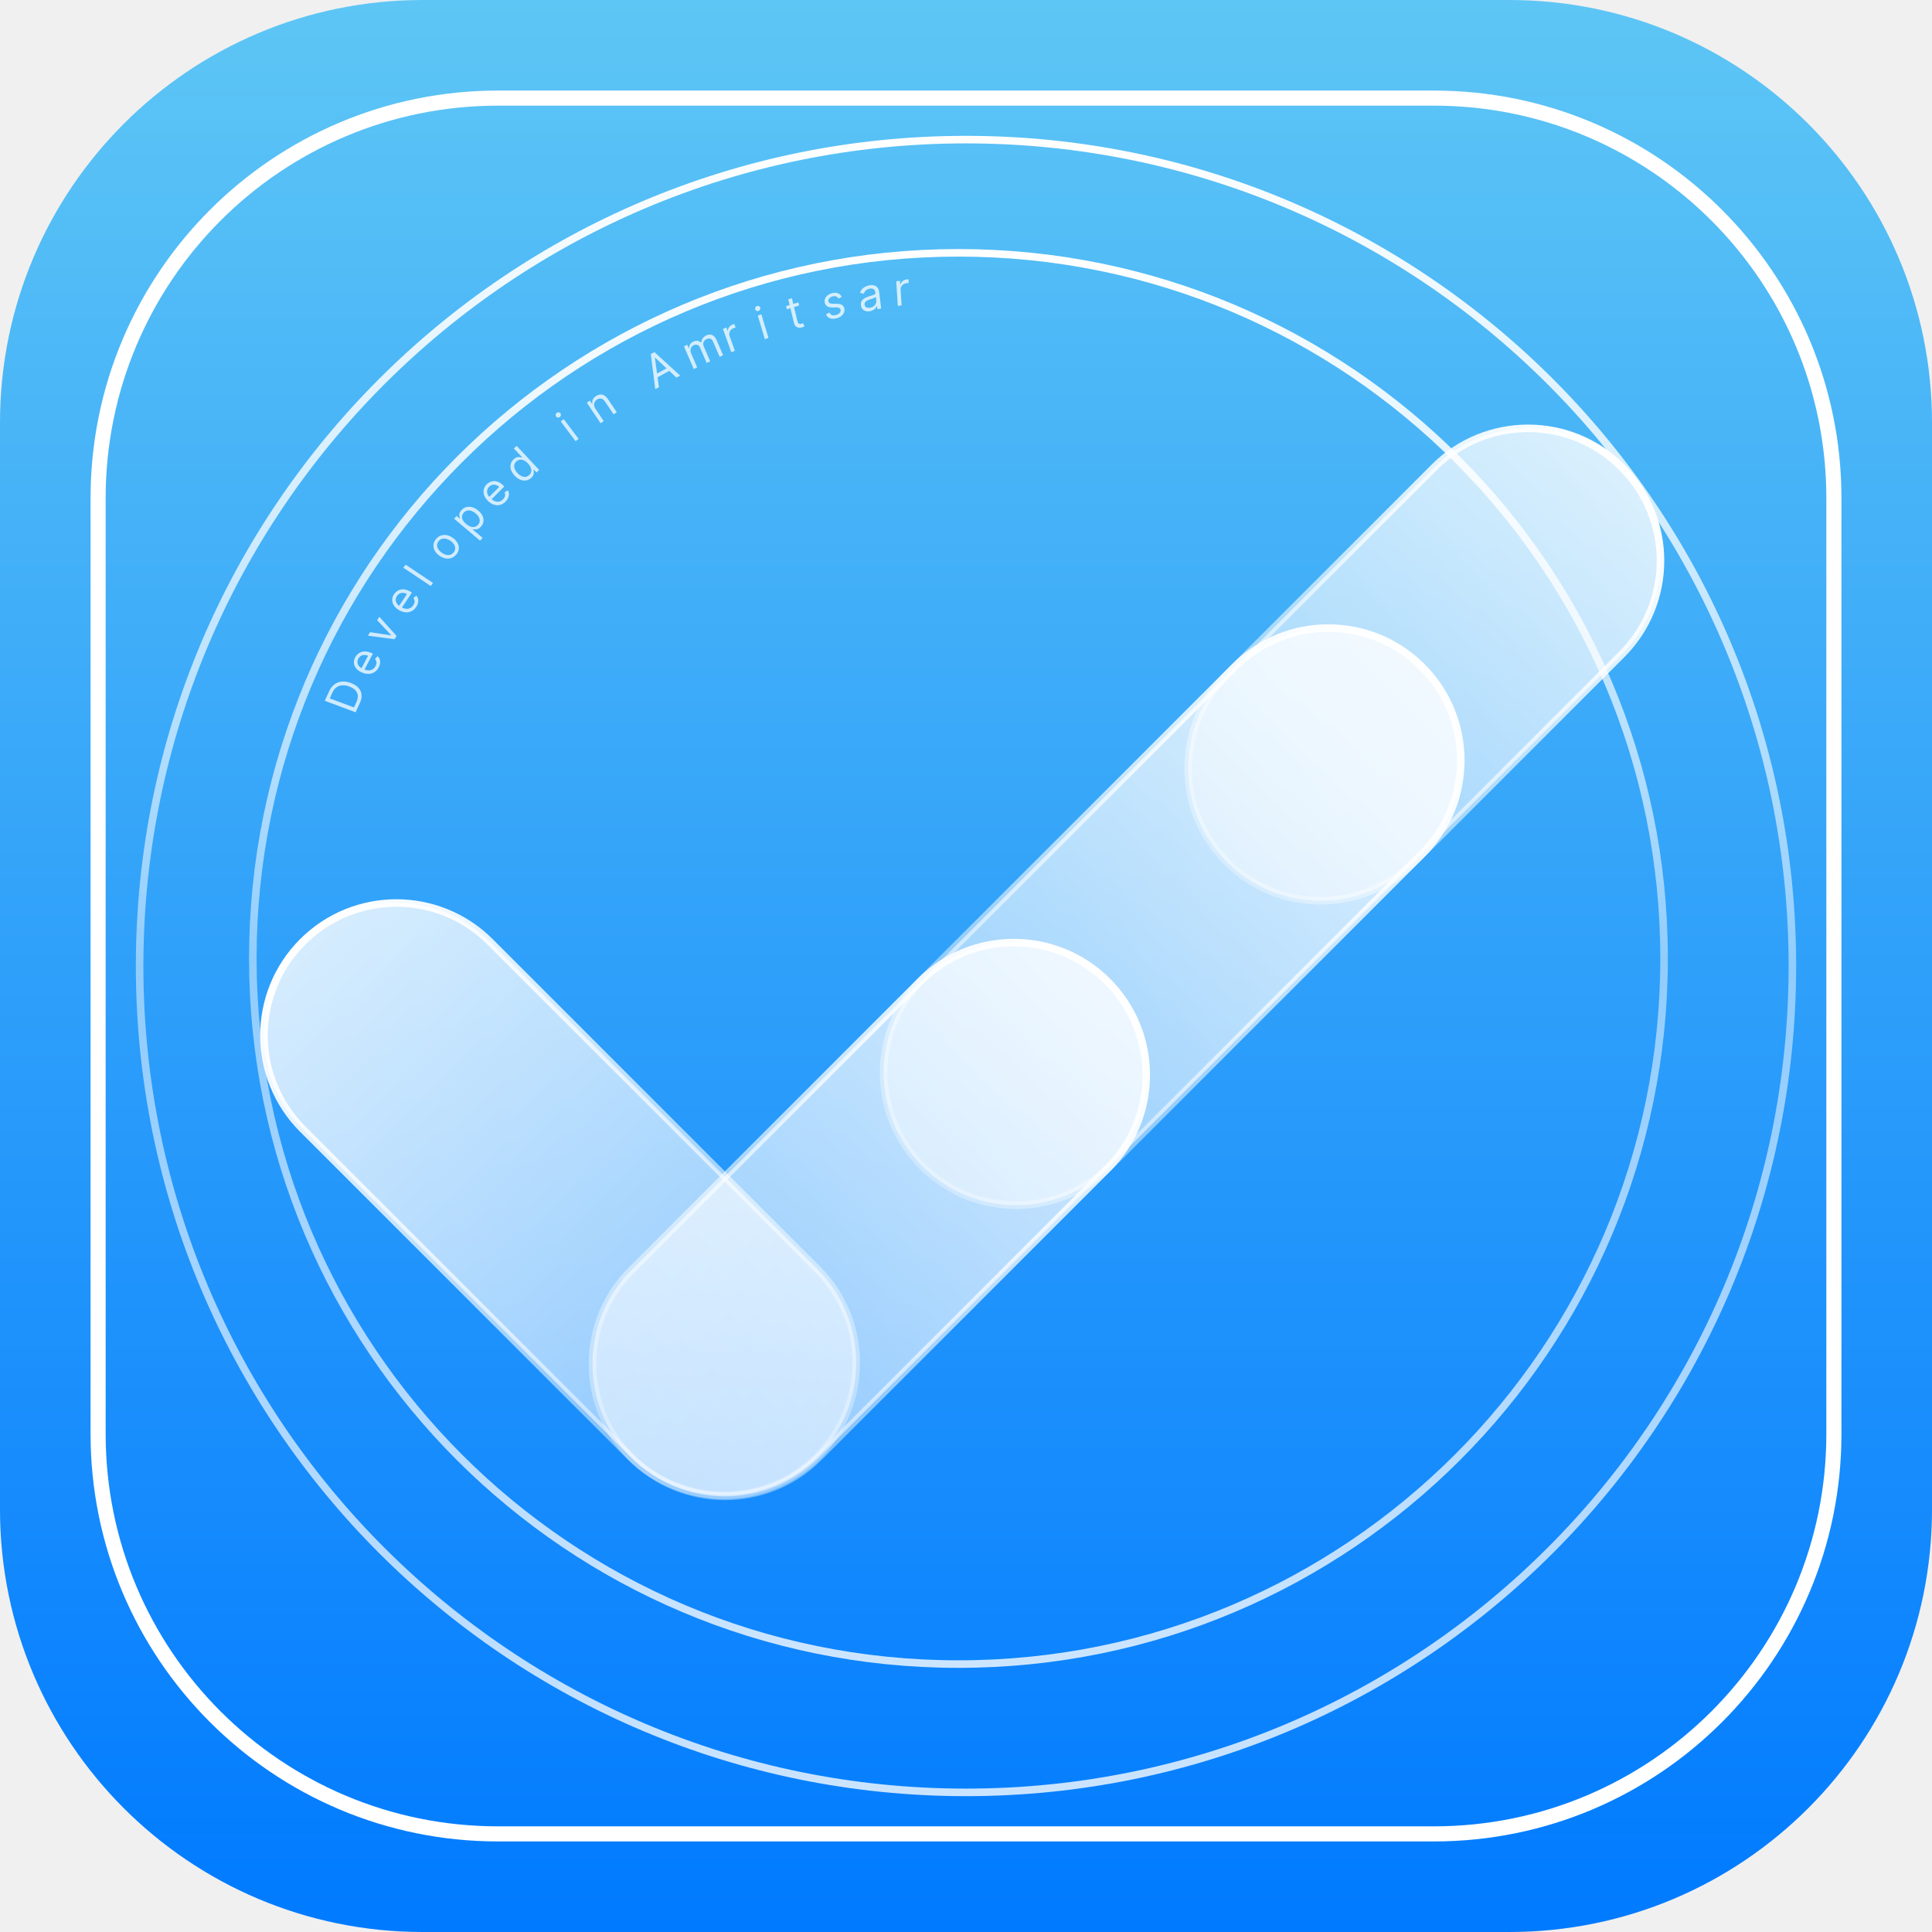
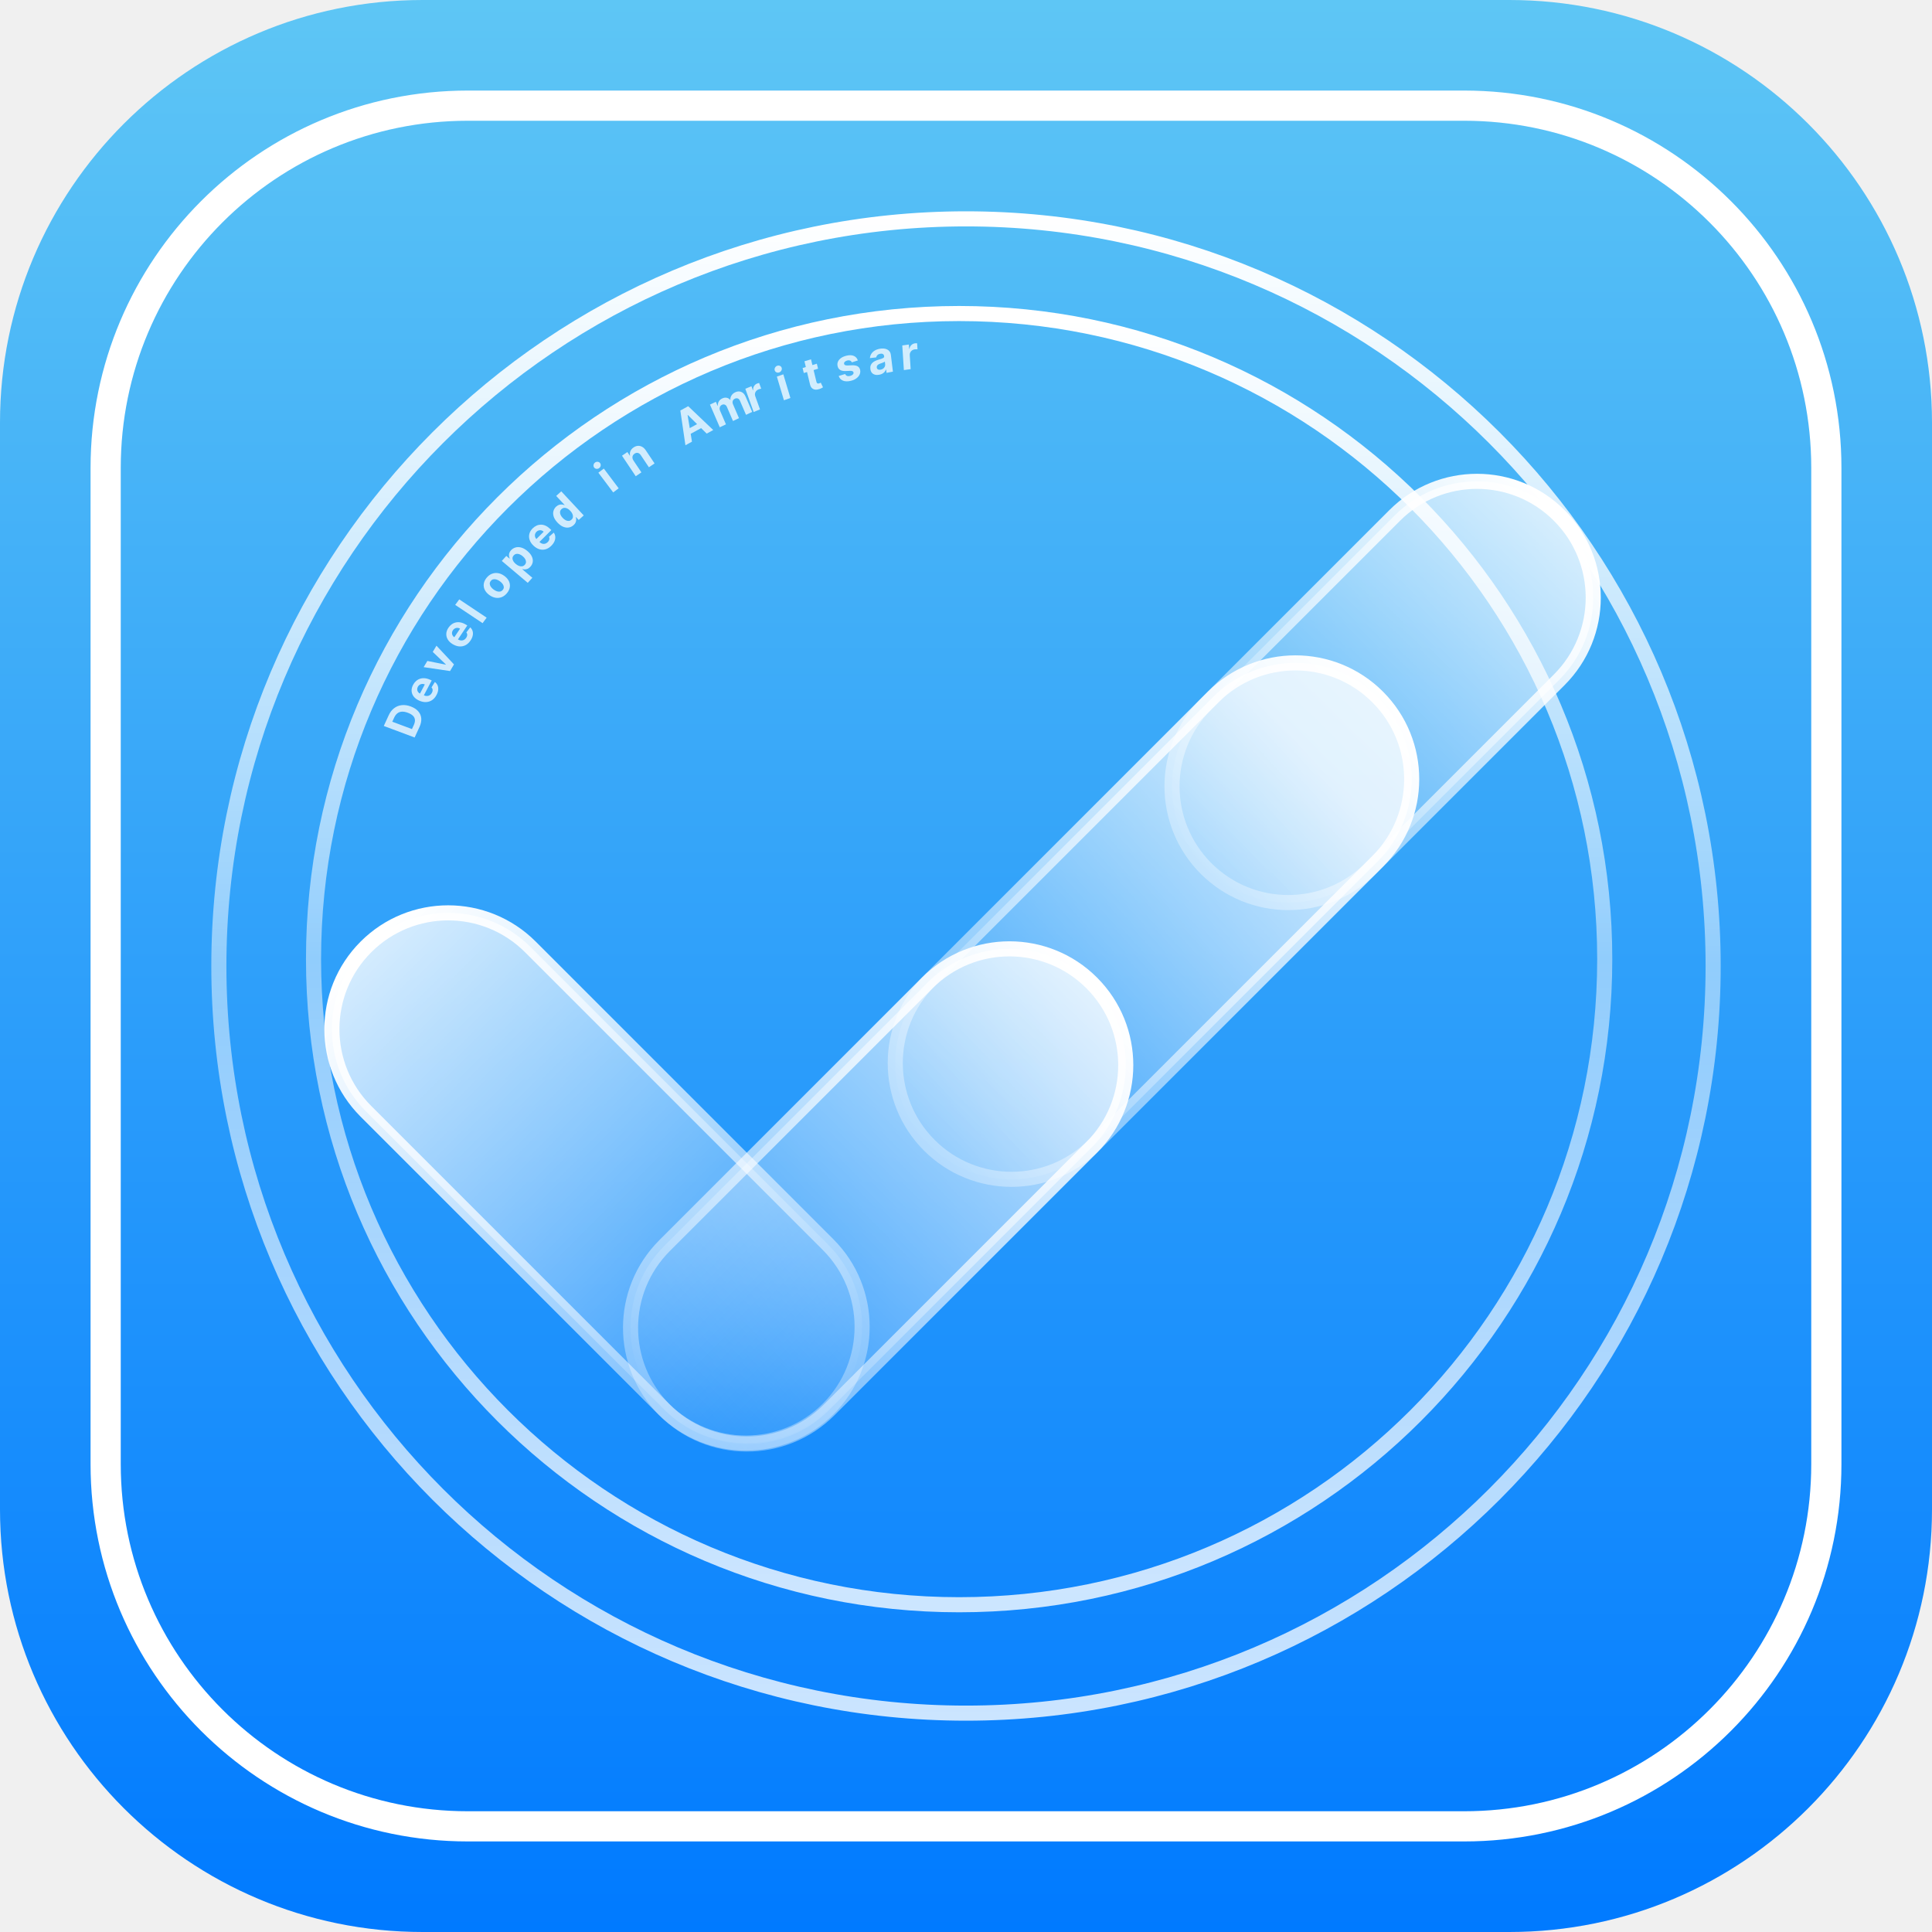
<svg xmlns="http://www.w3.org/2000/svg" width="128" height="128" viewBox="0 0 128 128" fill="none">
  <rect width="128" height="128" rx="28" fill="url(#paint0_linear_109_15)" />
-   <rect x="6.5" y="6.5" width="115" height="115" rx="26.5" stroke="white" />
-   <circle cx="64" cy="64" r="54.75" stroke="url(#paint1_linear_109_15)" stroke-width="0.5" />
-   <circle cx="63.5" cy="63.5" r="46.75" stroke="url(#paint2_linear_109_15)" stroke-width="0.5" />
-   <path d="M23.841 46.58L23.56 47.191L21.516 46.428L21.81 45.789C21.898 45.596 22.015 45.447 22.159 45.341C22.303 45.234 22.468 45.173 22.654 45.157C22.839 45.141 23.038 45.172 23.249 45.251C23.462 45.331 23.628 45.436 23.748 45.567C23.868 45.698 23.936 45.849 23.954 46.02C23.971 46.192 23.934 46.378 23.841 46.58ZM23.451 46.869L23.614 46.513C23.69 46.349 23.72 46.201 23.704 46.069C23.688 45.937 23.632 45.822 23.536 45.724C23.44 45.626 23.309 45.546 23.142 45.484C22.977 45.422 22.823 45.395 22.68 45.403C22.537 45.41 22.409 45.454 22.297 45.534C22.185 45.614 22.093 45.731 22.022 45.886L21.846 46.27L23.451 46.869Z" fill="white" fill-opacity="0.75" />
-   <path d="M25.09 44.217C25.016 44.356 24.921 44.462 24.804 44.535C24.686 44.607 24.556 44.645 24.412 44.648C24.268 44.651 24.119 44.618 23.966 44.55C23.813 44.482 23.693 44.395 23.604 44.289C23.516 44.182 23.464 44.065 23.45 43.939C23.436 43.811 23.463 43.682 23.532 43.552C23.572 43.476 23.625 43.408 23.689 43.346C23.754 43.284 23.832 43.236 23.922 43.202C24.012 43.167 24.114 43.153 24.228 43.16C24.342 43.166 24.469 43.201 24.609 43.263L24.706 43.306L24.116 44.421L23.918 44.333L24.388 43.444C24.303 43.406 24.22 43.389 24.136 43.392C24.053 43.395 23.977 43.417 23.907 43.46C23.837 43.502 23.781 43.563 23.739 43.644C23.692 43.732 23.674 43.819 23.685 43.904C23.696 43.988 23.729 44.063 23.782 44.13C23.836 44.196 23.904 44.248 23.987 44.284L24.119 44.343C24.232 44.394 24.337 44.417 24.436 44.414C24.534 44.411 24.622 44.384 24.698 44.335C24.774 44.285 24.836 44.215 24.884 44.125C24.915 44.067 24.934 44.01 24.942 43.956C24.95 43.9 24.945 43.847 24.929 43.798C24.913 43.748 24.883 43.702 24.841 43.66L25.017 43.472C25.08 43.529 25.127 43.596 25.155 43.675C25.184 43.753 25.193 43.839 25.183 43.931C25.173 44.024 25.142 44.119 25.09 44.217Z" fill="white" fill-opacity="0.75" />
-   <path d="M25.129 40.86L26.273 42.129L26.142 42.349L24.378 42.118L24.517 41.884L25.908 42.094L25.916 42.079L24.989 41.094L25.129 40.86Z" fill="white" fill-opacity="0.75" />
-   <path d="M27.575 40.211C27.487 40.342 27.381 40.437 27.258 40.497C27.134 40.556 27.001 40.579 26.858 40.566C26.716 40.553 26.572 40.503 26.428 40.418C26.284 40.332 26.174 40.232 26.097 40.116C26.021 39.999 25.983 39.877 25.982 39.749C25.982 39.62 26.022 39.494 26.104 39.371C26.152 39.3 26.211 39.238 26.282 39.183C26.352 39.128 26.434 39.089 26.527 39.065C26.619 39.041 26.722 39.038 26.834 39.057C26.946 39.077 27.068 39.126 27.2 39.203L27.291 39.258L26.59 40.306L26.403 40.195L26.962 39.359C26.883 39.312 26.801 39.286 26.719 39.28C26.636 39.273 26.558 39.287 26.484 39.322C26.411 39.356 26.349 39.411 26.299 39.486C26.243 39.569 26.216 39.654 26.218 39.74C26.22 39.825 26.244 39.904 26.29 39.977C26.337 40.049 26.398 40.109 26.476 40.154L26.601 40.228C26.707 40.291 26.809 40.327 26.907 40.335C27.004 40.343 27.094 40.326 27.175 40.285C27.255 40.243 27.324 40.181 27.38 40.096C27.417 40.041 27.442 39.987 27.456 39.933C27.47 39.879 27.471 39.825 27.46 39.774C27.449 39.722 27.425 39.673 27.388 39.626L27.582 39.459C27.638 39.522 27.677 39.595 27.697 39.677C27.717 39.758 27.717 39.845 27.697 39.936C27.677 40.027 27.636 40.119 27.575 40.211Z" fill="white" fill-opacity="0.75" />
-   <path d="M26.873 37.411L28.688 38.622L28.538 38.824L26.723 37.613L26.873 37.411Z" fill="white" fill-opacity="0.75" />
-   <path d="M30.235 36.733C30.141 36.848 30.031 36.927 29.904 36.971C29.778 37.015 29.644 37.023 29.504 36.996C29.363 36.968 29.226 36.903 29.09 36.802C28.954 36.7 28.854 36.587 28.791 36.463C28.729 36.338 28.705 36.212 28.719 36.084C28.733 35.956 28.787 35.834 28.88 35.72C28.974 35.605 29.084 35.526 29.21 35.482C29.337 35.438 29.471 35.43 29.611 35.459C29.753 35.486 29.892 35.551 30.028 35.653C30.163 35.755 30.262 35.867 30.324 35.992C30.386 36.115 30.41 36.241 30.395 36.37C30.382 36.498 30.328 36.619 30.235 36.733ZM30.054 36.598C30.125 36.511 30.16 36.422 30.16 36.332C30.16 36.241 30.133 36.154 30.08 36.071C30.027 35.988 29.957 35.914 29.869 35.848C29.782 35.783 29.689 35.735 29.591 35.705C29.494 35.676 29.399 35.672 29.306 35.693C29.214 35.714 29.132 35.768 29.061 35.855C28.99 35.942 28.955 36.031 28.956 36.122C28.957 36.213 28.984 36.3 29.037 36.384C29.091 36.467 29.162 36.542 29.249 36.607C29.337 36.673 29.429 36.72 29.526 36.749C29.623 36.779 29.718 36.782 29.809 36.761C29.901 36.739 29.983 36.685 30.054 36.598Z" fill="white" fill-opacity="0.75" />
-   <path d="M31.806 35.82L30.087 34.369L30.25 34.188L30.449 34.356L30.469 34.334C30.46 34.302 30.449 34.26 30.437 34.207C30.426 34.154 30.427 34.093 30.442 34.024C30.457 33.955 30.5 33.881 30.571 33.802C30.664 33.7 30.772 33.632 30.895 33.598C31.018 33.565 31.148 33.567 31.284 33.605C31.42 33.643 31.554 33.717 31.685 33.828C31.817 33.94 31.912 34.059 31.97 34.184C32.027 34.31 32.047 34.434 32.03 34.556C32.013 34.678 31.958 34.789 31.867 34.89C31.796 34.968 31.727 35.02 31.657 35.044C31.588 35.068 31.525 35.078 31.468 35.074C31.41 35.07 31.364 35.066 31.328 35.06L31.314 35.076L31.975 35.634L31.806 35.82ZM30.878 34.713C30.973 34.793 31.068 34.85 31.165 34.884C31.261 34.918 31.352 34.926 31.44 34.909C31.526 34.891 31.604 34.845 31.671 34.77C31.742 34.692 31.779 34.609 31.784 34.521C31.789 34.432 31.767 34.344 31.719 34.257C31.671 34.169 31.602 34.087 31.513 34.012C31.425 33.938 31.334 33.884 31.24 33.85C31.145 33.816 31.053 33.808 30.965 33.826C30.876 33.843 30.795 33.891 30.724 33.97C30.655 34.046 30.617 34.126 30.61 34.211C30.603 34.296 30.622 34.381 30.669 34.467C30.715 34.552 30.785 34.635 30.878 34.713Z" fill="white" fill-opacity="0.75" />
-   <path d="M33.489 33.237C33.378 33.348 33.256 33.42 33.125 33.453C32.993 33.485 32.861 33.48 32.726 33.437C32.591 33.392 32.463 33.313 32.341 33.197C32.22 33.082 32.134 32.958 32.085 32.827C32.036 32.695 32.024 32.565 32.05 32.438C32.076 32.31 32.141 32.193 32.245 32.089C32.306 32.029 32.376 31.979 32.455 31.94C32.534 31.901 32.621 31.879 32.716 31.875C32.81 31.87 32.909 31.89 33.013 31.933C33.118 31.976 33.225 32.051 33.336 32.156L33.413 32.229L32.52 33.121L32.363 32.971L33.075 32.26C33.008 32.197 32.935 32.153 32.856 32.129C32.778 32.105 32.7 32.102 32.622 32.121C32.544 32.139 32.473 32.18 32.409 32.245C32.338 32.315 32.295 32.394 32.279 32.48C32.263 32.565 32.27 32.648 32.3 32.73C32.329 32.812 32.377 32.884 32.442 32.946L32.547 33.046C32.636 33.131 32.727 33.188 32.82 33.218C32.912 33.246 33.002 33.248 33.089 33.225C33.175 33.201 33.254 33.153 33.326 33.081C33.372 33.035 33.408 32.986 33.432 32.936C33.456 32.884 33.469 32.832 33.469 32.778C33.469 32.724 33.456 32.67 33.43 32.616L33.651 32.491C33.693 32.566 33.715 32.646 33.717 32.732C33.719 32.817 33.702 32.903 33.664 32.99C33.626 33.076 33.568 33.158 33.489 33.237Z" fill="white" fill-opacity="0.75" />
-   <path d="M35.189 31.665C35.087 31.756 34.974 31.812 34.85 31.831C34.725 31.85 34.597 31.833 34.468 31.78C34.337 31.727 34.213 31.637 34.094 31.51C33.977 31.385 33.897 31.256 33.855 31.124C33.812 30.992 33.806 30.866 33.837 30.745C33.868 30.624 33.935 30.518 34.037 30.425C34.116 30.354 34.191 30.311 34.261 30.295C34.331 30.279 34.394 30.276 34.448 30.287C34.503 30.297 34.547 30.306 34.58 30.314L34.596 30.3L34.046 29.711L34.233 29.543L35.722 31.137L35.542 31.3L35.37 31.116L35.348 31.136C35.355 31.17 35.361 31.215 35.367 31.272C35.372 31.327 35.363 31.389 35.34 31.457C35.317 31.525 35.267 31.594 35.189 31.665ZM35.06 31.477C35.135 31.409 35.18 31.333 35.196 31.248C35.211 31.162 35.2 31.073 35.163 30.98C35.126 30.887 35.065 30.795 34.98 30.705C34.897 30.616 34.811 30.549 34.722 30.506C34.633 30.462 34.544 30.445 34.458 30.454C34.371 30.463 34.289 30.502 34.214 30.57C34.134 30.642 34.087 30.721 34.072 30.809C34.056 30.895 34.067 30.985 34.105 31.076C34.142 31.167 34.2 31.255 34.278 31.339C34.358 31.424 34.443 31.489 34.534 31.535C34.626 31.58 34.717 31.599 34.807 31.593C34.898 31.586 34.982 31.547 35.06 31.477Z" fill="white" fill-opacity="0.75" />
-   <path d="M38.133 29.229L37.15 27.921L37.351 27.77L38.334 29.078L38.133 29.229ZM37.088 27.626C37.049 27.656 37.005 27.668 36.956 27.662C36.908 27.657 36.87 27.635 36.842 27.597C36.814 27.56 36.804 27.517 36.812 27.47C36.82 27.422 36.844 27.383 36.883 27.354C36.922 27.324 36.966 27.312 37.014 27.318C37.062 27.323 37.1 27.345 37.129 27.382C37.157 27.42 37.167 27.463 37.158 27.511C37.151 27.558 37.127 27.597 37.088 27.626Z" fill="white" fill-opacity="0.75" />
-   <path d="M39.45 27.081L39.998 27.899L39.79 28.04L38.88 26.68L39.08 26.544L39.223 26.756L39.24 26.744C39.226 26.654 39.237 26.565 39.273 26.48C39.309 26.393 39.379 26.315 39.481 26.245C39.572 26.183 39.665 26.148 39.759 26.139C39.853 26.129 39.944 26.149 40.033 26.199C40.122 26.249 40.205 26.332 40.282 26.447L40.861 27.311L40.653 27.453L40.084 26.603C40.012 26.496 39.929 26.432 39.834 26.41C39.739 26.387 39.643 26.408 39.546 26.474C39.48 26.519 39.43 26.574 39.398 26.638C39.365 26.703 39.353 26.773 39.36 26.848C39.367 26.924 39.397 27.002 39.45 27.081Z" fill="white" fill-opacity="0.75" />
-   <path d="M43.657 25.65L43.414 25.783L43.118 23.459L43.357 23.328L45.059 24.883L44.816 25.016L43.403 23.696L43.388 23.704L43.657 25.65ZM43.356 24.843L44.336 24.307L44.443 24.516L43.464 25.051L43.356 24.843Z" fill="white" fill-opacity="0.75" />
-   <path d="M45.964 24.45L45.315 22.948L45.534 22.844L45.636 23.079L45.655 23.07C45.651 22.975 45.674 22.889 45.724 22.812C45.773 22.735 45.846 22.673 45.942 22.628C46.039 22.581 46.13 22.565 46.215 22.58C46.299 22.593 46.377 22.631 46.448 22.694L46.464 22.687C46.468 22.591 46.498 22.503 46.554 22.421C46.61 22.339 46.691 22.273 46.797 22.222C46.929 22.16 47.055 22.151 47.176 22.195C47.296 22.238 47.394 22.349 47.47 22.525L47.905 23.53L47.678 23.638L47.243 22.633C47.195 22.522 47.131 22.457 47.051 22.438C46.971 22.418 46.89 22.428 46.809 22.466C46.705 22.515 46.639 22.586 46.609 22.677C46.579 22.767 46.585 22.861 46.627 22.958L47.05 23.936L46.819 24.045L46.374 23.016C46.337 22.931 46.28 22.875 46.203 22.849C46.126 22.822 46.044 22.829 45.958 22.87C45.899 22.898 45.851 22.94 45.813 22.996C45.776 23.052 45.755 23.116 45.748 23.187C45.741 23.258 45.754 23.33 45.786 23.404L46.191 24.343L45.964 24.45Z" fill="white" fill-opacity="0.75" />
-   <path d="M48.452 23.332L47.899 21.792L48.124 21.7L48.207 21.933L48.223 21.926C48.223 21.839 48.251 21.756 48.306 21.679C48.362 21.602 48.434 21.545 48.525 21.508C48.542 21.501 48.564 21.493 48.59 21.483C48.616 21.473 48.635 21.466 48.649 21.462L48.735 21.703C48.727 21.704 48.708 21.708 48.678 21.716C48.649 21.723 48.619 21.732 48.588 21.745C48.514 21.775 48.454 21.817 48.407 21.872C48.361 21.927 48.331 21.988 48.317 22.056C48.304 22.124 48.31 22.193 48.335 22.262L48.685 23.237L48.452 23.332Z" fill="white" fill-opacity="0.75" />
-   <path d="M50.675 22.473L50.206 20.905L50.443 20.822L50.912 22.389L50.675 22.473ZM50.249 20.602C50.203 20.618 50.158 20.616 50.115 20.596C50.073 20.576 50.045 20.543 50.031 20.498C50.018 20.453 50.023 20.409 50.046 20.365C50.07 20.321 50.105 20.291 50.151 20.275C50.197 20.259 50.242 20.261 50.284 20.281C50.327 20.301 50.355 20.334 50.369 20.378C50.382 20.423 50.377 20.468 50.353 20.512C50.33 20.555 50.295 20.585 50.249 20.602Z" fill="white" fill-opacity="0.75" />
-   <path d="M52.892 20.036L52.942 20.243L52.13 20.488L52.08 20.281L52.892 20.036ZM52.225 19.829L52.465 19.756L52.831 21.272C52.848 21.341 52.87 21.39 52.898 21.419C52.927 21.446 52.958 21.461 52.992 21.463C53.027 21.465 53.062 21.46 53.097 21.45C53.123 21.442 53.145 21.434 53.161 21.426C53.177 21.417 53.19 21.41 53.2 21.405L53.302 21.61C53.287 21.621 53.266 21.634 53.238 21.649C53.211 21.665 53.174 21.68 53.129 21.693C53.061 21.714 52.991 21.719 52.919 21.709C52.847 21.699 52.782 21.67 52.725 21.622C52.668 21.574 52.629 21.504 52.606 21.411L52.225 19.829Z" fill="white" fill-opacity="0.75" />
-   <path d="M55.769 19.664L55.561 19.781C55.541 19.748 55.514 19.717 55.481 19.688C55.448 19.659 55.407 19.639 55.357 19.627C55.307 19.615 55.247 19.618 55.176 19.635C55.079 19.659 55.002 19.702 54.945 19.763C54.889 19.824 54.867 19.889 54.88 19.958C54.891 20.019 54.922 20.063 54.973 20.087C55.023 20.112 55.097 20.125 55.196 20.125L55.442 20.126C55.59 20.126 55.706 20.153 55.788 20.208C55.871 20.262 55.922 20.346 55.943 20.458C55.959 20.55 55.948 20.639 55.909 20.725C55.87 20.81 55.808 20.885 55.723 20.95C55.637 21.015 55.533 21.063 55.409 21.093C55.247 21.133 55.107 21.131 54.988 21.086C54.869 21.041 54.783 20.953 54.73 20.823L54.951 20.707C54.988 20.788 55.042 20.843 55.111 20.871C55.181 20.899 55.266 20.901 55.366 20.876C55.48 20.848 55.566 20.802 55.624 20.736C55.682 20.67 55.705 20.602 55.693 20.533C55.683 20.477 55.655 20.435 55.609 20.407C55.564 20.378 55.499 20.364 55.416 20.365L55.14 20.367C54.988 20.368 54.871 20.34 54.79 20.284C54.709 20.226 54.658 20.142 54.638 20.031C54.622 19.94 54.632 19.853 54.67 19.771C54.709 19.689 54.768 19.616 54.848 19.555C54.929 19.494 55.026 19.449 55.138 19.421C55.295 19.383 55.424 19.387 55.527 19.435C55.63 19.483 55.711 19.559 55.769 19.664Z" fill="white" fill-opacity="0.75" />
-   <path d="M57.646 20.616C57.544 20.636 57.449 20.634 57.361 20.611C57.274 20.588 57.201 20.544 57.143 20.479C57.085 20.414 57.05 20.328 57.037 20.223C57.025 20.13 57.034 20.05 57.063 19.986C57.093 19.92 57.136 19.865 57.192 19.82C57.249 19.776 57.313 19.738 57.384 19.708C57.456 19.677 57.529 19.649 57.602 19.625C57.698 19.593 57.776 19.569 57.836 19.55C57.897 19.532 57.94 19.511 57.966 19.49C57.992 19.468 58.003 19.437 57.998 19.397L57.997 19.389C57.984 19.284 57.946 19.209 57.883 19.162C57.82 19.114 57.732 19.102 57.618 19.124C57.5 19.146 57.411 19.19 57.35 19.255C57.29 19.32 57.249 19.385 57.229 19.45L56.985 19.41C57.014 19.303 57.061 19.216 57.124 19.147C57.188 19.078 57.26 19.024 57.34 18.987C57.421 18.948 57.502 18.921 57.583 18.905C57.634 18.895 57.694 18.89 57.763 18.89C57.832 18.889 57.9 18.902 57.968 18.928C58.036 18.954 58.096 19.001 58.147 19.07C58.198 19.139 58.231 19.238 58.247 19.366L58.378 20.437L58.131 20.484L58.104 20.264L58.091 20.267C58.079 20.305 58.056 20.348 58.022 20.396C57.987 20.444 57.94 20.488 57.878 20.528C57.817 20.569 57.739 20.598 57.646 20.616ZM57.656 20.385C57.754 20.366 57.834 20.331 57.896 20.279C57.959 20.227 58.004 20.168 58.03 20.1C58.058 20.032 58.067 19.964 58.059 19.896L58.031 19.668C58.022 19.682 58.001 19.698 57.966 19.716C57.933 19.733 57.893 19.749 57.848 19.766C57.804 19.781 57.76 19.796 57.718 19.81C57.676 19.823 57.642 19.834 57.616 19.843C57.553 19.864 57.494 19.889 57.441 19.919C57.388 19.948 57.347 19.984 57.317 20.028C57.288 20.071 57.278 20.124 57.285 20.188C57.296 20.274 57.336 20.334 57.404 20.366C57.474 20.398 57.558 20.404 57.656 20.385Z" fill="white" fill-opacity="0.75" />
-   <path d="M59.483 20.268L59.378 18.635L59.619 18.602L59.635 18.848L59.651 18.846C59.676 18.761 59.725 18.688 59.799 18.627C59.873 18.566 59.959 18.529 60.056 18.515C60.074 18.513 60.097 18.51 60.125 18.507C60.152 18.504 60.173 18.502 60.187 18.501L60.203 18.756C60.195 18.756 60.175 18.755 60.145 18.755C60.115 18.754 60.084 18.756 60.05 18.761C59.972 18.771 59.902 18.798 59.843 18.84C59.784 18.881 59.738 18.933 59.706 18.996C59.674 19.058 59.661 19.126 59.666 19.2L59.732 20.233L59.483 20.268Z" fill="white" fill-opacity="0.75" />
-   <rect x="13.854" y="68.601" width="17.547" height="48.228" rx="8.774" transform="rotate(-45 13.8536 68.601)" fill="url(#paint3_linear_109_15)" fill-opacity="0.8" stroke="url(#paint4_linear_109_15)" stroke-width="0.5" />
-   <rect x="35.618" y="90.366" width="44.619" height="17.547" rx="8.774" transform="rotate(-45 35.6182 90.3656)" fill="url(#paint5_linear_109_15)" fill-opacity="0.8" stroke="url(#paint6_linear_109_15)" stroke-width="0.5" />
-   <rect x="54.911" y="71.073" width="46.805" height="17.547" rx="8.774" transform="rotate(-45 54.9106 71.0732)" fill="url(#paint7_linear_109_15)" fill-opacity="0.8" stroke="url(#paint8_linear_109_15)" stroke-width="0.5" />
-   <rect x="75.081" y="50.903" width="36.992" height="17.547" rx="8.774" transform="rotate(-45 75.081 50.9028)" fill="url(#paint9_linear_109_15)" fill-opacity="0.8" stroke="url(#paint10_linear_109_15)" stroke-width="0.5" />
+   <rect x="7" y="7" width="114" height="114" rx="24" stroke="white" stroke-width="2" />
+   <circle cx="64" cy="64" r="49.5" stroke="url(#paint1_linear_109_15)" />
+   <circle cx="63.545" cy="63.545" r="42.773" stroke="url(#paint2_linear_109_15)" />
+   <path d="M27.794 48.158L27.471 48.861L25.427 48.097L25.753 47.388C25.844 47.189 25.964 47.032 26.112 46.919C26.259 46.806 26.427 46.739 26.615 46.718C26.803 46.697 27.003 46.726 27.215 46.805C27.428 46.885 27.593 46.992 27.71 47.127C27.828 47.262 27.894 47.417 27.909 47.593C27.925 47.768 27.886 47.957 27.794 48.158ZM27.293 48.303L27.415 48.037C27.472 47.913 27.497 47.8 27.491 47.699C27.484 47.597 27.443 47.506 27.367 47.428C27.29 47.349 27.175 47.28 27.023 47.224C26.872 47.167 26.739 47.143 26.623 47.15C26.508 47.157 26.408 47.194 26.324 47.262C26.24 47.329 26.169 47.425 26.113 47.549L25.99 47.816L27.293 48.303Z" fill="white" fill-opacity="0.75" />
+   <path d="M28.921 46.044C28.843 46.192 28.744 46.307 28.625 46.386C28.505 46.465 28.373 46.508 28.227 46.514C28.081 46.521 27.929 46.489 27.772 46.419C27.618 46.35 27.498 46.261 27.413 46.152C27.327 46.042 27.28 45.921 27.27 45.787C27.261 45.653 27.294 45.515 27.369 45.373C27.419 45.277 27.482 45.196 27.558 45.127C27.633 45.058 27.718 45.007 27.813 44.974C27.909 44.939 28.014 44.926 28.128 44.934C28.241 44.942 28.361 44.974 28.488 45.031L28.602 45.081L27.956 46.303L27.699 46.188L28.145 45.345C28.085 45.318 28.026 45.307 27.966 45.312C27.907 45.316 27.853 45.335 27.803 45.368C27.753 45.4 27.713 45.445 27.682 45.504C27.65 45.565 27.636 45.625 27.64 45.685C27.644 45.745 27.663 45.798 27.698 45.846C27.732 45.894 27.779 45.931 27.837 45.958L28.082 46.067C28.156 46.1 28.227 46.115 28.294 46.112C28.363 46.109 28.424 46.09 28.479 46.054C28.534 46.018 28.58 45.967 28.615 45.899C28.639 45.855 28.654 45.811 28.66 45.768C28.667 45.725 28.664 45.685 28.652 45.647C28.64 45.609 28.619 45.575 28.589 45.544L28.81 45.185C28.892 45.244 28.953 45.319 28.991 45.408C29.028 45.496 29.042 45.594 29.032 45.703C29.021 45.811 28.984 45.924 28.921 46.044Z" fill="white" fill-opacity="0.75" />
+   <path d="M28.917 42.779L30.078 44.02L29.816 44.459L28.068 44.2L28.314 43.789L29.529 44.034L29.538 44.019L28.671 43.191L28.917 42.779Z" fill="white" fill-opacity="0.75" />
+   <path d="M31.174 42.435C31.08 42.575 30.971 42.678 30.844 42.744C30.718 42.809 30.582 42.837 30.438 42.828C30.293 42.818 30.146 42.769 29.997 42.681C29.852 42.595 29.743 42.493 29.67 42.374C29.597 42.255 29.563 42.128 29.568 41.993C29.573 41.858 29.62 41.723 29.71 41.59C29.77 41.5 29.84 41.425 29.922 41.366C30.004 41.305 30.093 41.264 30.192 41.241C30.29 41.218 30.395 41.216 30.506 41.237C30.617 41.257 30.733 41.303 30.853 41.374L30.96 41.437L30.191 42.586L29.949 42.442L30.48 41.649C30.424 41.616 30.366 41.598 30.307 41.596C30.248 41.594 30.192 41.607 30.14 41.634C30.087 41.661 30.042 41.701 30.005 41.756C29.967 41.813 29.947 41.872 29.945 41.933C29.942 41.992 29.956 42.048 29.985 42.1C30.014 42.152 30.056 42.194 30.111 42.228L30.341 42.364C30.411 42.405 30.479 42.428 30.547 42.433C30.614 42.438 30.677 42.425 30.736 42.396C30.794 42.366 30.844 42.319 30.887 42.256C30.915 42.214 30.934 42.172 30.945 42.13C30.956 42.088 30.958 42.048 30.95 42.008C30.942 41.969 30.925 41.933 30.898 41.899L31.155 41.564C31.23 41.633 31.282 41.714 31.31 41.807C31.338 41.9 31.341 41.999 31.319 42.107C31.297 42.214 31.249 42.323 31.174 42.435Z" fill="white" fill-opacity="0.75" />
+   <path d="M30.427 39.711L32.242 40.922L31.972 41.286L30.157 40.076L30.427 39.711Z" fill="white" fill-opacity="0.75" />
+   <path d="M33.591 39.293C33.486 39.422 33.368 39.511 33.235 39.563C33.102 39.613 32.965 39.626 32.822 39.601C32.679 39.575 32.54 39.512 32.406 39.412C32.271 39.31 32.173 39.197 32.113 39.07C32.053 38.943 32.032 38.812 32.052 38.677C32.072 38.541 32.134 38.409 32.238 38.281C32.343 38.153 32.462 38.063 32.594 38.013C32.727 37.962 32.865 37.949 33.008 37.974C33.151 37.999 33.289 38.063 33.425 38.164C33.559 38.264 33.656 38.378 33.717 38.505C33.777 38.631 33.797 38.762 33.777 38.898C33.758 39.033 33.696 39.165 33.591 39.293ZM33.311 39.081C33.358 39.023 33.381 38.961 33.379 38.897C33.376 38.832 33.353 38.767 33.309 38.702C33.266 38.637 33.207 38.576 33.13 38.519C33.054 38.462 32.978 38.422 32.902 38.397C32.826 38.372 32.755 38.367 32.688 38.38C32.621 38.393 32.564 38.428 32.517 38.487C32.469 38.546 32.446 38.608 32.447 38.674C32.45 38.74 32.473 38.805 32.516 38.87C32.559 38.935 32.619 38.995 32.695 39.052C32.772 39.109 32.847 39.15 32.923 39.175C33 39.2 33.071 39.205 33.138 39.191C33.205 39.177 33.263 39.14 33.311 39.081Z" fill="white" fill-opacity="0.75" />
+   <path d="M34.965 38.615L33.246 37.163L33.546 36.831L33.756 37.009L33.77 36.994C33.75 36.951 33.735 36.9 33.725 36.843C33.716 36.785 33.72 36.723 33.737 36.658C33.755 36.592 33.795 36.525 33.856 36.457C33.936 36.369 34.034 36.307 34.149 36.273C34.264 36.238 34.39 36.239 34.526 36.275C34.661 36.31 34.8 36.388 34.944 36.509C35.083 36.627 35.181 36.748 35.237 36.873C35.294 36.997 35.313 37.117 35.295 37.233C35.276 37.349 35.225 37.453 35.142 37.545C35.083 37.61 35.022 37.657 34.958 37.684C34.895 37.71 34.833 37.724 34.773 37.724C34.713 37.724 34.658 37.717 34.61 37.703L34.601 37.713L35.27 38.279L34.965 38.615ZM34.169 37.362C34.244 37.425 34.318 37.469 34.391 37.496C34.465 37.523 34.534 37.53 34.599 37.518C34.664 37.506 34.721 37.473 34.77 37.419C34.819 37.364 34.846 37.304 34.849 37.24C34.852 37.176 34.834 37.111 34.797 37.044C34.759 36.977 34.704 36.913 34.631 36.851C34.559 36.79 34.487 36.746 34.414 36.72C34.342 36.693 34.273 36.685 34.208 36.697C34.142 36.709 34.085 36.743 34.035 36.798C33.985 36.853 33.958 36.912 33.954 36.975C33.95 37.037 33.966 37.102 34.003 37.168C34.039 37.234 34.095 37.299 34.169 37.362Z" fill="white" fill-opacity="0.75" />
+   <path d="M36.528 36.156C36.409 36.275 36.281 36.354 36.146 36.392C36.011 36.43 35.874 36.429 35.737 36.389C35.599 36.347 35.468 36.268 35.343 36.149C35.221 36.033 35.137 35.908 35.091 35.774C35.045 35.64 35.038 35.507 35.071 35.374C35.104 35.241 35.177 35.117 35.291 35.004C35.367 34.928 35.451 34.869 35.542 34.827C35.633 34.784 35.728 34.762 35.827 34.76C35.927 34.758 36.028 34.779 36.132 34.823C36.234 34.867 36.336 34.937 36.437 35.033L36.527 35.119L35.55 36.096L35.346 35.902L36.021 35.227C35.974 35.182 35.922 35.152 35.865 35.138C35.809 35.123 35.752 35.124 35.696 35.14C35.64 35.155 35.588 35.185 35.541 35.232C35.493 35.281 35.461 35.335 35.447 35.395C35.432 35.453 35.433 35.512 35.451 35.569C35.468 35.627 35.499 35.678 35.546 35.723L35.74 35.907C35.798 35.963 35.859 36.001 35.923 36.02C35.988 36.039 36.051 36.04 36.113 36.023C36.176 36.006 36.234 35.971 36.288 35.917C36.323 35.881 36.351 35.844 36.37 35.804C36.389 35.765 36.399 35.725 36.4 35.684C36.4 35.644 36.391 35.604 36.373 35.564L36.69 35.287C36.748 35.371 36.78 35.463 36.788 35.561C36.796 35.659 36.778 35.759 36.735 35.861C36.692 35.962 36.623 36.06 36.528 36.156Z" fill="white" fill-opacity="0.75" />
+   <path d="M38.001 34.792C37.908 34.875 37.803 34.927 37.685 34.948C37.566 34.968 37.443 34.952 37.313 34.9C37.184 34.847 37.058 34.754 36.933 34.62C36.805 34.483 36.721 34.349 36.681 34.218C36.641 34.086 36.636 33.964 36.669 33.852C36.701 33.739 36.761 33.642 36.85 33.561C36.919 33.5 36.986 33.46 37.053 33.442C37.119 33.423 37.182 33.418 37.242 33.426C37.301 33.434 37.353 33.447 37.398 33.466L37.408 33.456L36.849 32.857L37.185 32.553L38.674 34.148L38.342 34.448L38.163 34.257L38.148 34.269C38.164 34.317 38.172 34.37 38.174 34.429C38.175 34.487 38.163 34.547 38.137 34.61C38.112 34.672 38.066 34.733 38.001 34.792ZM37.861 34.431C37.915 34.382 37.948 34.326 37.958 34.264C37.968 34.2 37.959 34.132 37.929 34.061C37.901 33.99 37.853 33.918 37.786 33.847C37.72 33.776 37.652 33.723 37.583 33.689C37.514 33.655 37.447 33.64 37.383 33.646C37.318 33.652 37.259 33.679 37.205 33.728C37.149 33.778 37.116 33.835 37.106 33.899C37.096 33.963 37.105 34.03 37.135 34.1C37.164 34.17 37.211 34.239 37.276 34.308C37.34 34.378 37.408 34.431 37.477 34.467C37.547 34.501 37.614 34.517 37.68 34.513C37.745 34.509 37.806 34.481 37.861 34.431Z" fill="white" fill-opacity="0.75" />
+   <path d="M40.626 32.624L39.643 31.317L40.005 31.044L40.989 32.352L40.626 32.624ZM39.698 31.011C39.644 31.052 39.584 31.069 39.519 31.062C39.453 31.054 39.402 31.025 39.364 30.974C39.326 30.925 39.313 30.867 39.324 30.803C39.336 30.738 39.368 30.685 39.422 30.644C39.476 30.604 39.536 30.587 39.601 30.595C39.666 30.602 39.718 30.63 39.756 30.68C39.794 30.731 39.807 30.788 39.796 30.854C39.785 30.918 39.752 30.971 39.698 31.011Z" fill="white" fill-opacity="0.75" />
+   <path d="M41.968 30.51L42.494 31.296L42.119 31.552L41.209 30.192L41.566 29.949L41.727 30.189L41.743 30.178C41.72 30.078 41.728 29.982 41.768 29.887C41.807 29.793 41.877 29.712 41.977 29.643C42.071 29.579 42.167 29.544 42.265 29.538C42.362 29.532 42.456 29.554 42.546 29.604C42.636 29.654 42.716 29.731 42.787 29.837L43.366 30.703L42.991 30.958L42.457 30.16C42.401 30.076 42.337 30.026 42.263 30.008C42.188 29.99 42.114 30.007 42.038 30.058C41.988 30.092 41.95 30.134 41.926 30.182C41.903 30.23 41.894 30.282 41.901 30.338C41.907 30.394 41.93 30.451 41.968 30.51Z" fill="white" fill-opacity="0.75" />
+   <path d="M45.845 29.261L45.411 29.499L45.074 27.198L45.595 26.912L47.254 28.491L46.82 28.728L45.57 27.494L45.555 27.502L45.845 29.261ZM45.425 28.514L46.45 27.953L46.615 28.274L45.59 28.834L45.425 28.514Z" fill="white" fill-opacity="0.75" />
+   <path d="M47.687 28.308L47.037 26.806L47.428 26.621L47.543 26.886L47.56 26.878C47.553 26.775 47.574 26.681 47.624 26.596C47.674 26.511 47.749 26.445 47.849 26.398C47.95 26.35 48.048 26.335 48.141 26.352C48.235 26.369 48.312 26.416 48.373 26.492L48.389 26.485C48.382 26.384 48.407 26.29 48.463 26.201C48.52 26.111 48.603 26.04 48.712 25.989C48.85 25.924 48.981 25.915 49.105 25.964C49.23 26.011 49.328 26.116 49.399 26.279L49.835 27.29L49.426 27.484L49.025 26.556C48.989 26.472 48.94 26.42 48.878 26.399C48.817 26.378 48.753 26.383 48.688 26.414C48.613 26.449 48.566 26.501 48.545 26.569C48.524 26.636 48.53 26.709 48.564 26.787L48.96 27.704L48.563 27.893L48.158 26.956C48.126 26.882 48.08 26.834 48.019 26.81C47.959 26.785 47.895 26.789 47.828 26.821C47.782 26.843 47.746 26.874 47.72 26.915C47.694 26.955 47.679 27.001 47.676 27.052C47.673 27.104 47.683 27.157 47.707 27.212L48.097 28.114L47.687 28.308Z" fill="white" fill-opacity="0.75" />
+   <path d="M49.932 27.296L49.379 25.756L49.786 25.59L49.882 25.858L49.898 25.852C49.891 25.745 49.912 25.654 49.959 25.578C50.007 25.502 50.073 25.447 50.157 25.412C50.178 25.404 50.202 25.396 50.227 25.389C50.252 25.381 50.275 25.376 50.295 25.373L50.431 25.752C50.409 25.754 50.38 25.76 50.344 25.77C50.307 25.779 50.274 25.79 50.245 25.802C50.184 25.827 50.133 25.863 50.095 25.911C50.056 25.957 50.032 26.01 50.02 26.07C50.01 26.129 50.016 26.19 50.039 26.253L50.352 27.124L49.932 27.296Z" fill="white" fill-opacity="0.75" />
+   <path d="M51.938 26.519L51.469 24.951L51.897 24.8L52.366 26.367L51.938 26.519ZM51.624 24.673C51.56 24.696 51.499 24.694 51.441 24.667C51.383 24.639 51.345 24.595 51.327 24.535C51.309 24.475 51.316 24.415 51.348 24.357C51.381 24.297 51.429 24.256 51.492 24.233C51.556 24.211 51.617 24.213 51.675 24.241C51.733 24.267 51.771 24.311 51.789 24.371C51.807 24.431 51.8 24.491 51.767 24.551C51.735 24.61 51.688 24.651 51.624 24.673Z" fill="white" fill-opacity="0.75" />
+   <path d="M54.118 24.097L54.198 24.428L53.254 24.713L53.174 24.382L54.118 24.097ZM53.297 23.936L53.731 23.805L54.089 25.288C54.099 25.328 54.112 25.358 54.13 25.378C54.148 25.396 54.168 25.406 54.192 25.409C54.217 25.411 54.244 25.408 54.273 25.399C54.293 25.393 54.313 25.385 54.333 25.375C54.352 25.365 54.367 25.357 54.378 25.352L54.525 25.659C54.505 25.673 54.476 25.69 54.439 25.711C54.402 25.732 54.355 25.753 54.3 25.772C54.196 25.808 54.101 25.821 54.014 25.813C53.928 25.804 53.855 25.772 53.795 25.716C53.735 25.661 53.693 25.581 53.668 25.477L53.297 23.936Z" fill="white" fill-opacity="0.75" />
+   <path d="M56.835 23.881L56.436 24.006C56.423 23.973 56.402 23.945 56.374 23.922C56.346 23.899 56.312 23.884 56.272 23.876C56.232 23.868 56.187 23.87 56.136 23.883C56.068 23.899 56.013 23.928 55.971 23.969C55.929 24.009 55.913 24.054 55.922 24.102C55.929 24.14 55.95 24.169 55.985 24.188C56.02 24.207 56.076 24.216 56.153 24.214L56.451 24.201C56.611 24.195 56.736 24.219 56.824 24.271C56.913 24.324 56.968 24.408 56.989 24.524C57.008 24.63 56.994 24.73 56.947 24.825C56.901 24.919 56.828 25.002 56.73 25.073C56.633 25.143 56.515 25.195 56.377 25.229C56.167 25.281 55.991 25.278 55.85 25.22C55.71 25.161 55.615 25.058 55.566 24.909L55.995 24.779C56.02 24.841 56.061 24.883 56.117 24.904C56.174 24.926 56.241 24.927 56.32 24.907C56.397 24.888 56.457 24.858 56.498 24.816C56.54 24.774 56.557 24.728 56.549 24.68C56.541 24.639 56.518 24.61 56.48 24.593C56.443 24.574 56.388 24.567 56.316 24.57L56.031 24.582C55.87 24.589 55.745 24.563 55.655 24.504C55.566 24.445 55.51 24.355 55.489 24.235C55.47 24.131 55.481 24.036 55.523 23.947C55.566 23.859 55.633 23.782 55.727 23.716C55.821 23.651 55.936 23.601 56.072 23.568C56.272 23.518 56.438 23.522 56.569 23.58C56.7 23.637 56.789 23.738 56.835 23.881Z" fill="white" fill-opacity="0.75" />
+   <path d="M58.257 24.827C58.154 24.847 58.061 24.846 57.976 24.826C57.891 24.804 57.821 24.763 57.766 24.701C57.711 24.637 57.677 24.552 57.664 24.445C57.653 24.355 57.66 24.276 57.686 24.208C57.711 24.141 57.749 24.083 57.801 24.035C57.853 23.986 57.914 23.946 57.984 23.913C58.054 23.88 58.128 23.852 58.207 23.829C58.299 23.801 58.373 23.777 58.429 23.758C58.486 23.738 58.525 23.716 58.549 23.694C58.573 23.671 58.582 23.643 58.578 23.608L58.577 23.602C58.569 23.535 58.542 23.487 58.496 23.458C58.45 23.43 58.389 23.423 58.313 23.437C58.233 23.453 58.171 23.483 58.128 23.528C58.085 23.572 58.059 23.623 58.05 23.679L57.634 23.725C57.643 23.622 57.674 23.529 57.726 23.445C57.779 23.361 57.851 23.29 57.943 23.232C58.036 23.174 58.147 23.133 58.275 23.108C58.364 23.091 58.451 23.085 58.535 23.09C58.62 23.096 58.697 23.114 58.766 23.147C58.836 23.179 58.893 23.226 58.939 23.289C58.984 23.351 59.013 23.43 59.024 23.527L59.158 24.622L58.735 24.703L58.708 24.478L58.695 24.481C58.676 24.536 58.647 24.588 58.608 24.635C58.569 24.681 58.521 24.721 58.463 24.755C58.405 24.788 58.336 24.812 58.257 24.827ZM58.346 24.491C58.412 24.479 58.468 24.455 58.515 24.419C58.562 24.383 58.597 24.339 58.62 24.288C58.644 24.238 58.652 24.184 58.645 24.127L58.624 23.954C58.611 23.966 58.593 23.978 58.569 23.991C58.546 24.003 58.52 24.014 58.491 24.026C58.462 24.038 58.432 24.049 58.403 24.06C58.374 24.07 58.347 24.079 58.323 24.087C58.272 24.105 58.227 24.126 58.19 24.15C58.153 24.175 58.126 24.203 58.108 24.236C58.09 24.269 58.083 24.306 58.088 24.349C58.096 24.41 58.123 24.453 58.171 24.477C58.22 24.5 58.278 24.505 58.346 24.491Z" fill="white" fill-opacity="0.75" />
+   <path d="M59.884 24.519L59.778 22.887L60.214 22.826L60.233 23.111L60.249 23.109C60.273 23.003 60.317 22.92 60.383 22.858C60.45 22.796 60.528 22.759 60.619 22.746C60.642 22.743 60.666 22.741 60.692 22.741C60.718 22.74 60.741 22.741 60.761 22.743L60.787 23.145C60.766 23.141 60.736 23.14 60.699 23.14C60.661 23.14 60.627 23.142 60.596 23.146C60.53 23.156 60.471 23.178 60.421 23.215C60.372 23.25 60.334 23.296 60.307 23.351C60.28 23.406 60.269 23.467 60.274 23.533L60.333 24.457L59.884 24.519Z" fill="white" fill-opacity="0.75" />
+   <rect x="18.798" y="68.183" width="15.407" height="43.298" rx="7.703" transform="rotate(-45 18.798 68.1827)" fill="url(#paint3_linear_109_15)" fill-opacity="0.8" stroke="url(#paint4_linear_109_15)" />
+   <rect x="38.584" y="87.969" width="40.017" height="15.407" rx="7.703" transform="rotate(-45 38.5841 87.9687)" fill="url(#paint5_linear_109_15)" fill-opacity="0.8" stroke="url(#paint6_linear_109_15)" />
+   <rect x="56.123" y="70.43" width="42.005" height="15.407" rx="7.703" transform="rotate(-45 56.1225 70.4302)" fill="url(#paint7_linear_109_15)" fill-opacity="0.8" stroke="url(#paint8_linear_109_15)" />
+   <rect x="74.459" y="52.093" width="33.084" height="15.407" rx="7.703" transform="rotate(-45 74.4593 52.0934)" fill="url(#paint9_linear_109_15)" fill-opacity="0.8" stroke="url(#paint10_linear_109_15)" />
  <defs>
    <linearGradient id="paint0_linear_109_15" x1="64" y1="0" x2="64" y2="128" gradientUnits="userSpaceOnUse">
      <stop stop-color="#5EC6F5" />
      <stop offset="1" stop-color="#007AFF" />
    </linearGradient>
-     <linearGradient id="paint1_linear_109_15" x1="64" y1="9" x2="64" y2="119" gradientUnits="userSpaceOnUse">
+     <linearGradient id="paint1_linear_109_15" x1="64" y1="14" x2="64" y2="114" gradientUnits="userSpaceOnUse">
      <stop stop-color="white" />
      <stop offset="0.5" stop-color="white" stop-opacity="0.47" />
      <stop offset="1" stop-color="white" stop-opacity="0.79" />
    </linearGradient>
-     <linearGradient id="paint2_linear_109_15" x1="63.5" y1="17" x2="63.5" y2="110" gradientUnits="userSpaceOnUse">
+     <linearGradient id="paint2_linear_109_15" x1="63.545" y1="21.273" x2="63.545" y2="105.818" gradientUnits="userSpaceOnUse">
      <stop stop-color="white" />
      <stop offset="0.5" stop-color="white" stop-opacity="0.47" />
      <stop offset="1" stop-color="white" stop-opacity="0.79" />
    </linearGradient>
-     <linearGradient id="paint3_linear_109_15" x1="22.524" y1="68.601" x2="22.524" y2="117.329" gradientUnits="userSpaceOnUse">
+     <linearGradient id="paint3_linear_109_15" x1="26.294" y1="68.183" x2="26.294" y2="112.481" gradientUnits="userSpaceOnUse">
      <stop stop-color="white" />
-       <stop offset="1" stop-color="white" stop-opacity="0.6" />
+       <stop offset="1" stop-color="white" stop-opacity="0" />
    </linearGradient>
-     <linearGradient id="paint4_linear_109_15" x1="22.524" y1="68.601" x2="22.524" y2="117.329" gradientUnits="userSpaceOnUse">
+     <linearGradient id="paint4_linear_109_15" x1="26.294" y1="68.183" x2="26.294" y2="112.481" gradientUnits="userSpaceOnUse">
      <stop stop-color="white" />
      <stop offset="1" stop-color="white" stop-opacity="0.3" />
    </linearGradient>
-     <linearGradient id="paint5_linear_109_15" x1="80.563" y1="100.428" x2="35.26" y2="100.428" gradientUnits="userSpaceOnUse">
+     <linearGradient id="paint5_linear_109_15" x1="79.057" y1="97.116" x2="37.872" y2="97.116" gradientUnits="userSpaceOnUse">
      <stop stop-color="white" />
-       <stop offset="1" stop-color="white" stop-opacity="0.6" />
+       <stop offset="1" stop-color="white" stop-opacity="0" />
    </linearGradient>
-     <linearGradient id="paint6_linear_109_15" x1="80.237" y1="99.466" x2="35.336" y2="99.819" gradientUnits="userSpaceOnUse">
+     <linearGradient id="paint6_linear_109_15" x1="78.761" y1="96.242" x2="37.942" y2="96.563" gradientUnits="userSpaceOnUse">
      <stop stop-color="white" />
      <stop offset="1" stop-color="white" stop-opacity="0.3" />
    </linearGradient>
-     <linearGradient id="paint7_linear_109_15" x1="94.904" y1="82.412" x2="54.706" y2="80.497" gradientUnits="userSpaceOnUse">
+     <linearGradient id="paint7_linear_109_15" x1="92.095" y1="80.738" x2="55.55" y2="78.998" gradientUnits="userSpaceOnUse">
      <stop stop-color="white" />
-       <stop offset="1" stop-color="white" stop-opacity="0.6" />
+       <stop offset="1" stop-color="white" stop-opacity="0" />
    </linearGradient>
-     <linearGradient id="paint8_linear_109_15" x1="101.945" y1="79.466" x2="54.569" y2="80.174" gradientUnits="userSpaceOnUse">
+     <linearGradient id="paint8_linear_109_15" x1="98.495" y1="78.06" x2="55.426" y2="78.703" gradientUnits="userSpaceOnUse">
      <stop stop-color="white" />
      <stop offset="1" stop-color="white" stop-opacity="0.3" />
    </linearGradient>
-     <linearGradient id="paint9_linear_109_15" x1="112.392" y1="59.37" x2="75.064" y2="59.689" gradientUnits="userSpaceOnUse">
+     <linearGradient id="paint9_linear_109_15" x1="107.992" y1="59.791" x2="74.058" y2="60.081" gradientUnits="userSpaceOnUse">
      <stop stop-color="white" />
-       <stop offset="1" stop-color="white" stop-opacity="0.6" />
+       <stop offset="1" stop-color="white" stop-opacity="0" />
    </linearGradient>
-     <linearGradient id="paint10_linear_109_15" x1="111.975" y1="60.71" x2="74.498" y2="60.003" gradientUnits="userSpaceOnUse">
+     <linearGradient id="paint10_linear_109_15" x1="107.613" y1="61.009" x2="73.543" y2="60.367" gradientUnits="userSpaceOnUse">
      <stop stop-color="white" />
      <stop offset="1" stop-color="white" stop-opacity="0.3" />
    </linearGradient>
  </defs>
</svg>
